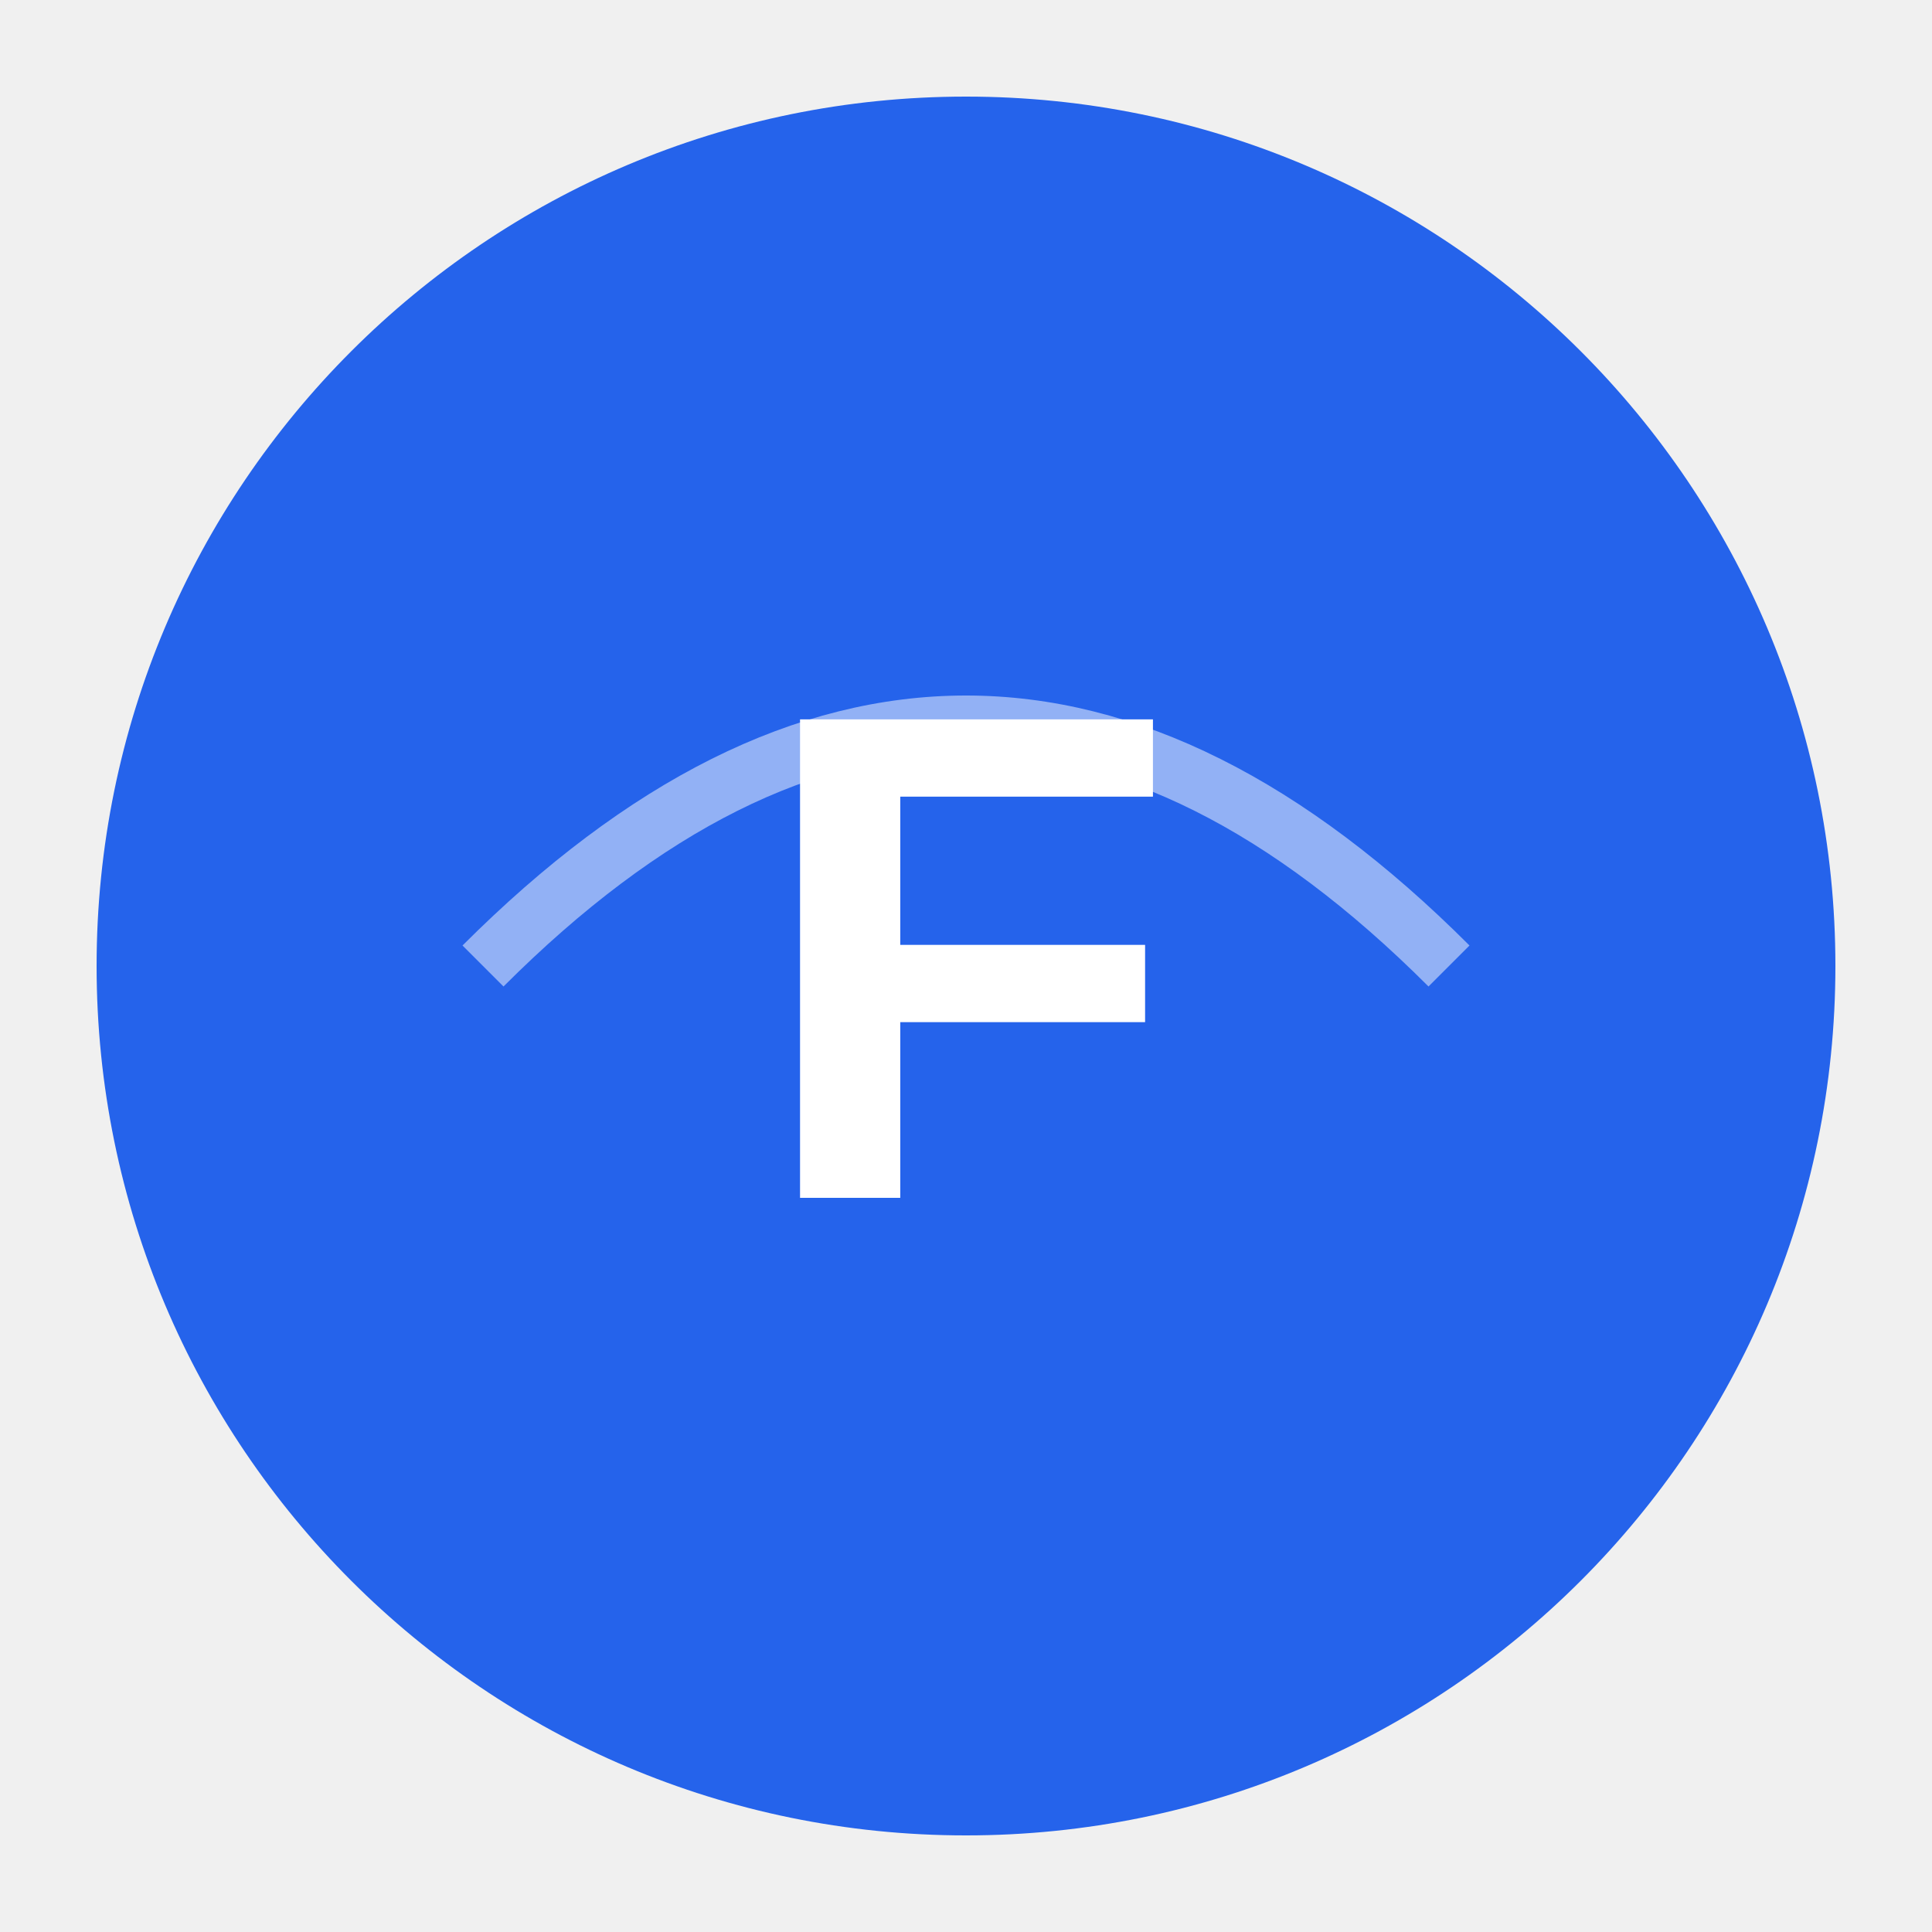
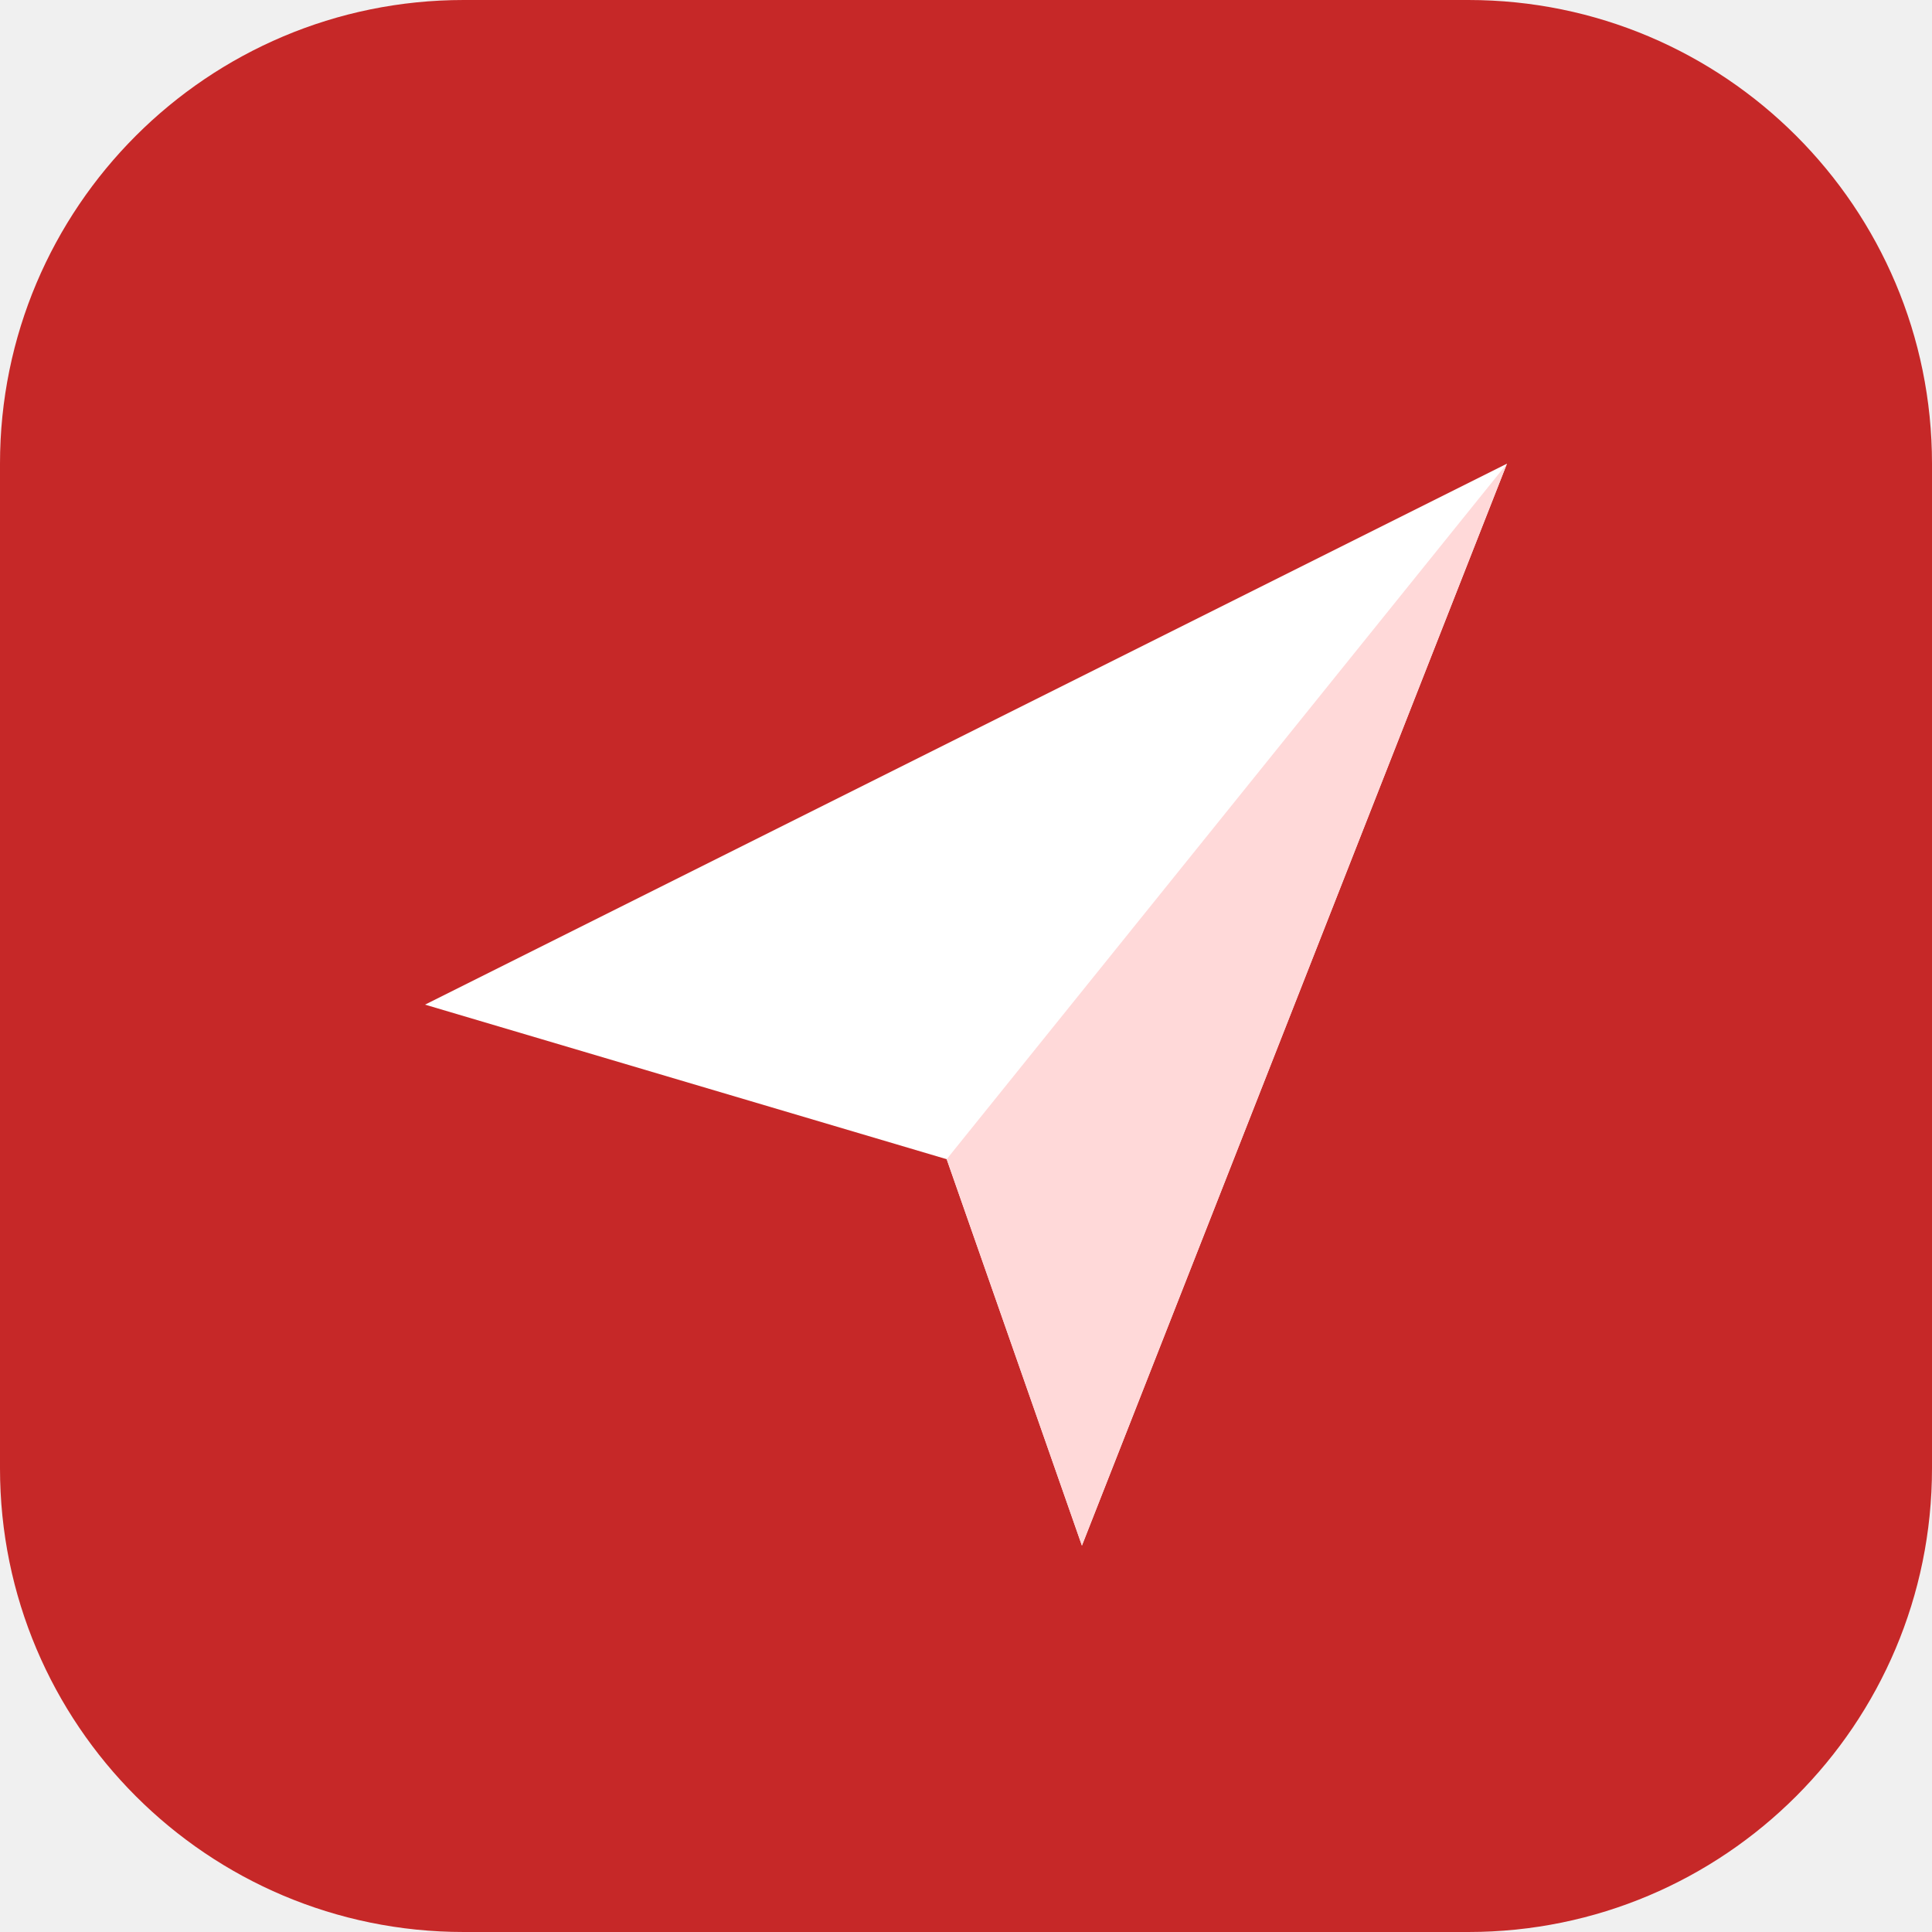
<svg xmlns="http://www.w3.org/2000/svg" viewBox="0 0 100 100">
-   <circle cx="50" cy="50" r="45" fill="#2563eb" />
-   <text x="50" y="62" font-family="Arial" font-size="36" font-weight="bold" fill="white" text-anchor="middle">F</text>
-   <path d="M25 50 Q50 25 75 50" stroke="white" stroke-width="3" fill="none" opacity="0.5" />
+   <rect width="100" height="100" rx="24" fill="#c62828" />
+   <path d="M22 52 78 24 56 80 49 60 22 52z" fill="#ffffff" />
+   <path d="M56 80 49 60 78 24z" fill="#ffd9d9" />
</svg>
